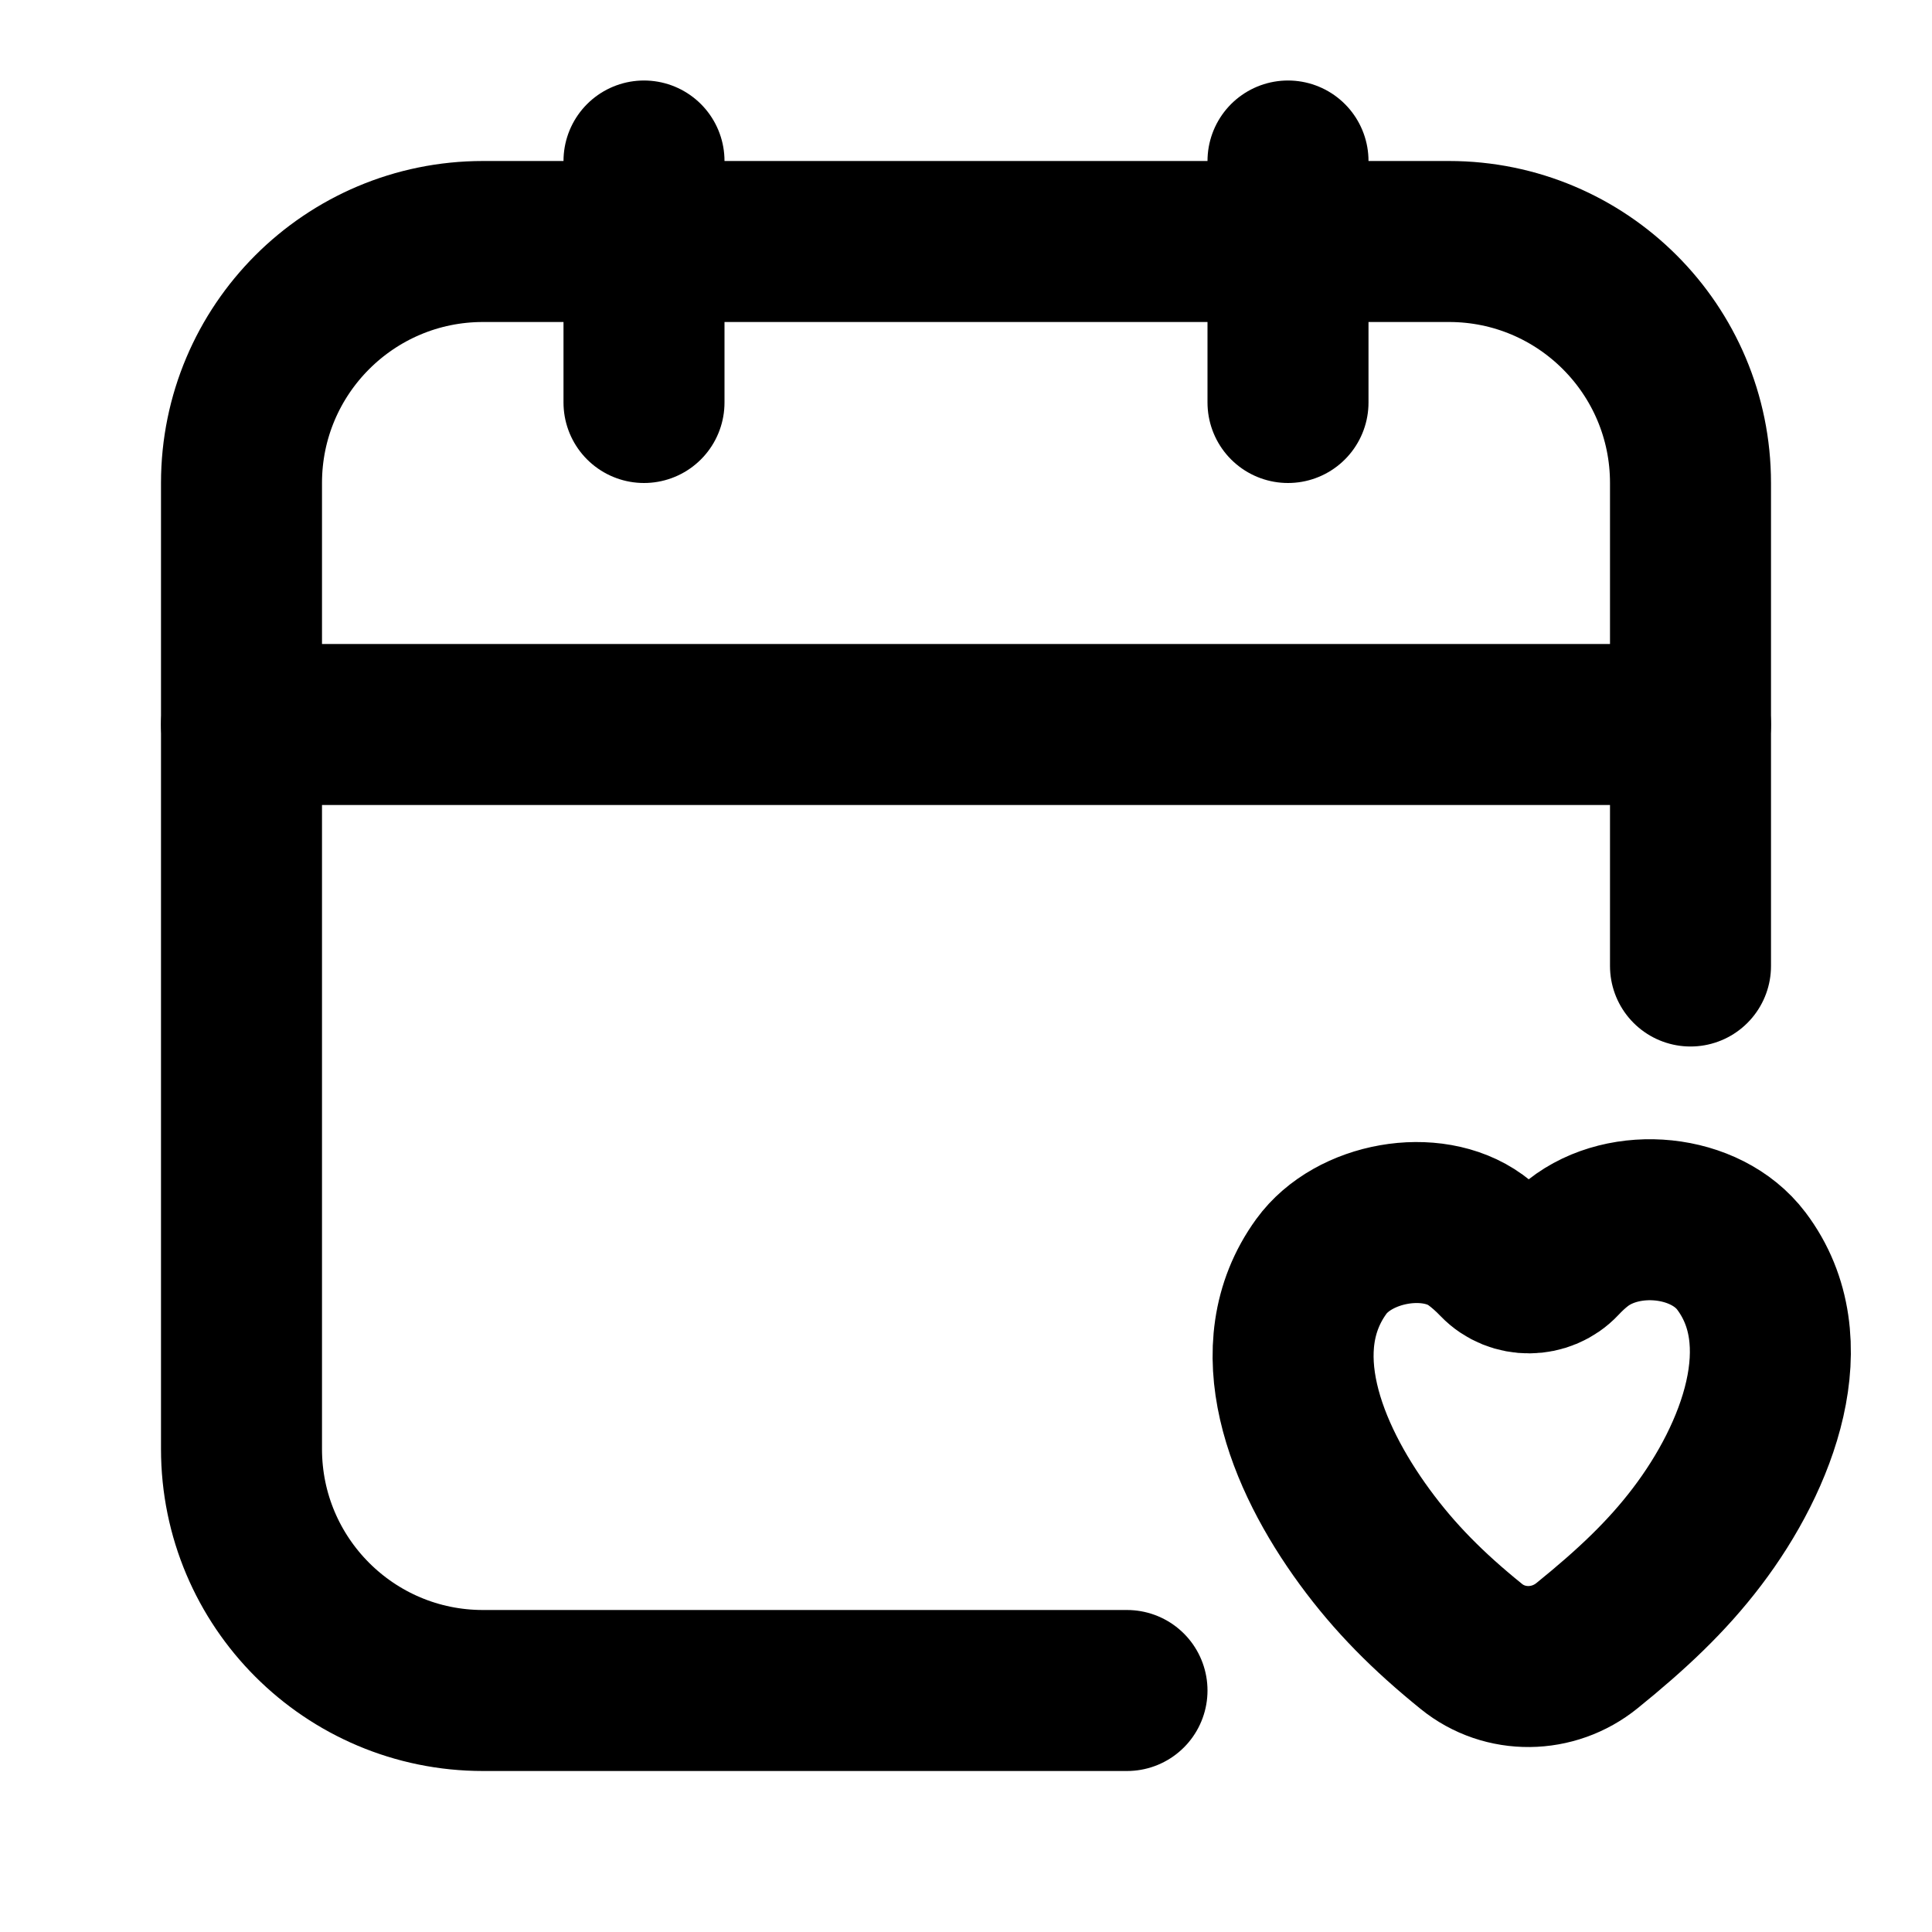
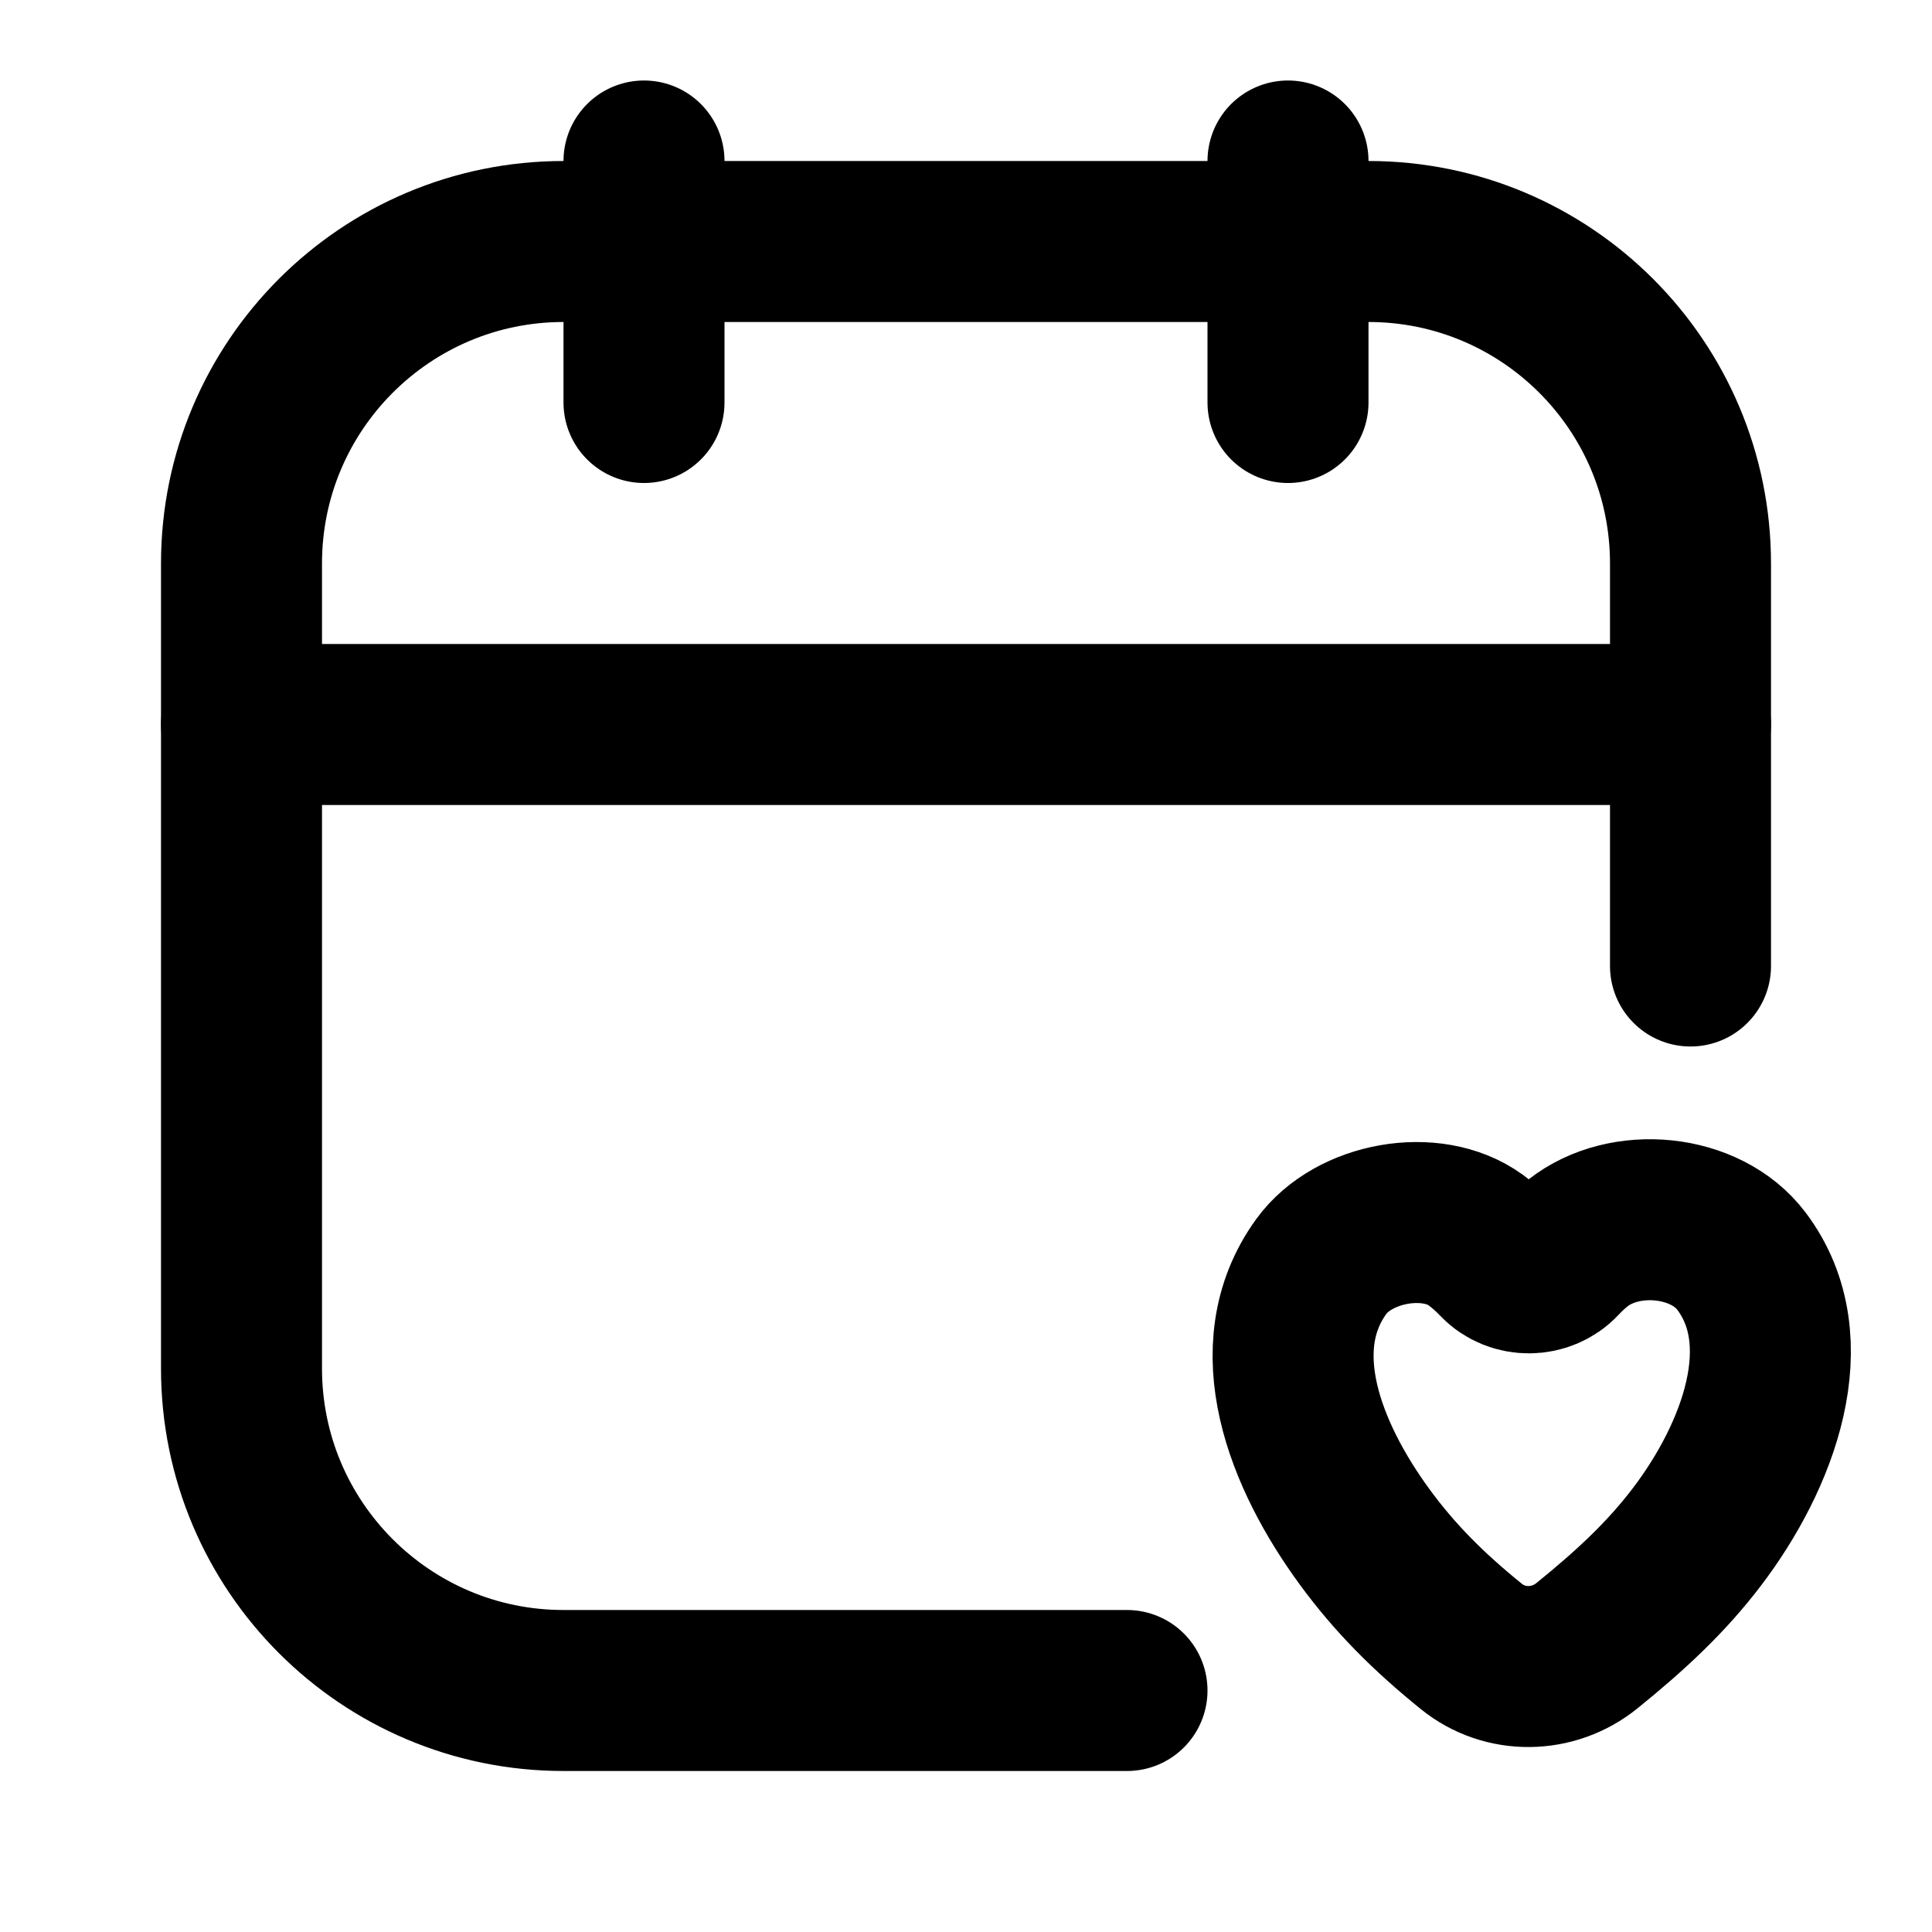
<svg xmlns="http://www.w3.org/2000/svg" width="24" height="24" viewBox="0 0 24 24" fill="none">
-   <path d="M14 21H6C4.343 21 3 19.657 3 18V6C3 4.343 4.343 3 6 3H18C19.657 3 21 4.343 21 6V12" stroke-width="2" stroke-linecap="round" stroke-linejoin="round" stroke="black" />
+   <path d="M14 21H7C4.791 21 3 19.209 3 17V7C3 4.791 4.791 3 7 3H17C19.209 3 21 4.791 21 7V12" stroke-width="2" stroke-linecap="round" stroke-linejoin="round" stroke="black" />
  <path d="M21 9H3" stroke-width="2" stroke-linecap="round" stroke-linejoin="round" stroke="black" />
  <path d="M8 5V2" stroke-width="2" stroke-linecap="round" stroke-linejoin="round" stroke="black" />
  <path d="M16 5V2" stroke-width="2" stroke-linecap="round" stroke-linejoin="round" stroke="black" />
  <path d="M21.631 15.664C21.187 15.077 20.181 14.984 19.603 15.44C19.526 15.5 19.452 15.569 19.379 15.647C19.176 15.864 18.819 15.868 18.613 15.653C18.52 15.556 18.427 15.474 18.33 15.403C17.781 15.004 16.813 15.182 16.414 15.732C15.68 16.744 16.214 18.084 16.953 19.093C17.325 19.601 17.741 20.019 18.278 20.453C18.696 20.792 19.296 20.782 19.714 20.443C20.268 19.995 20.706 19.584 21.081 19.09C21.838 18.095 22.386 16.662 21.631 15.664Z" stroke-width="2" stroke-linecap="round" stroke-linejoin="round" stroke="black" />
</svg>
